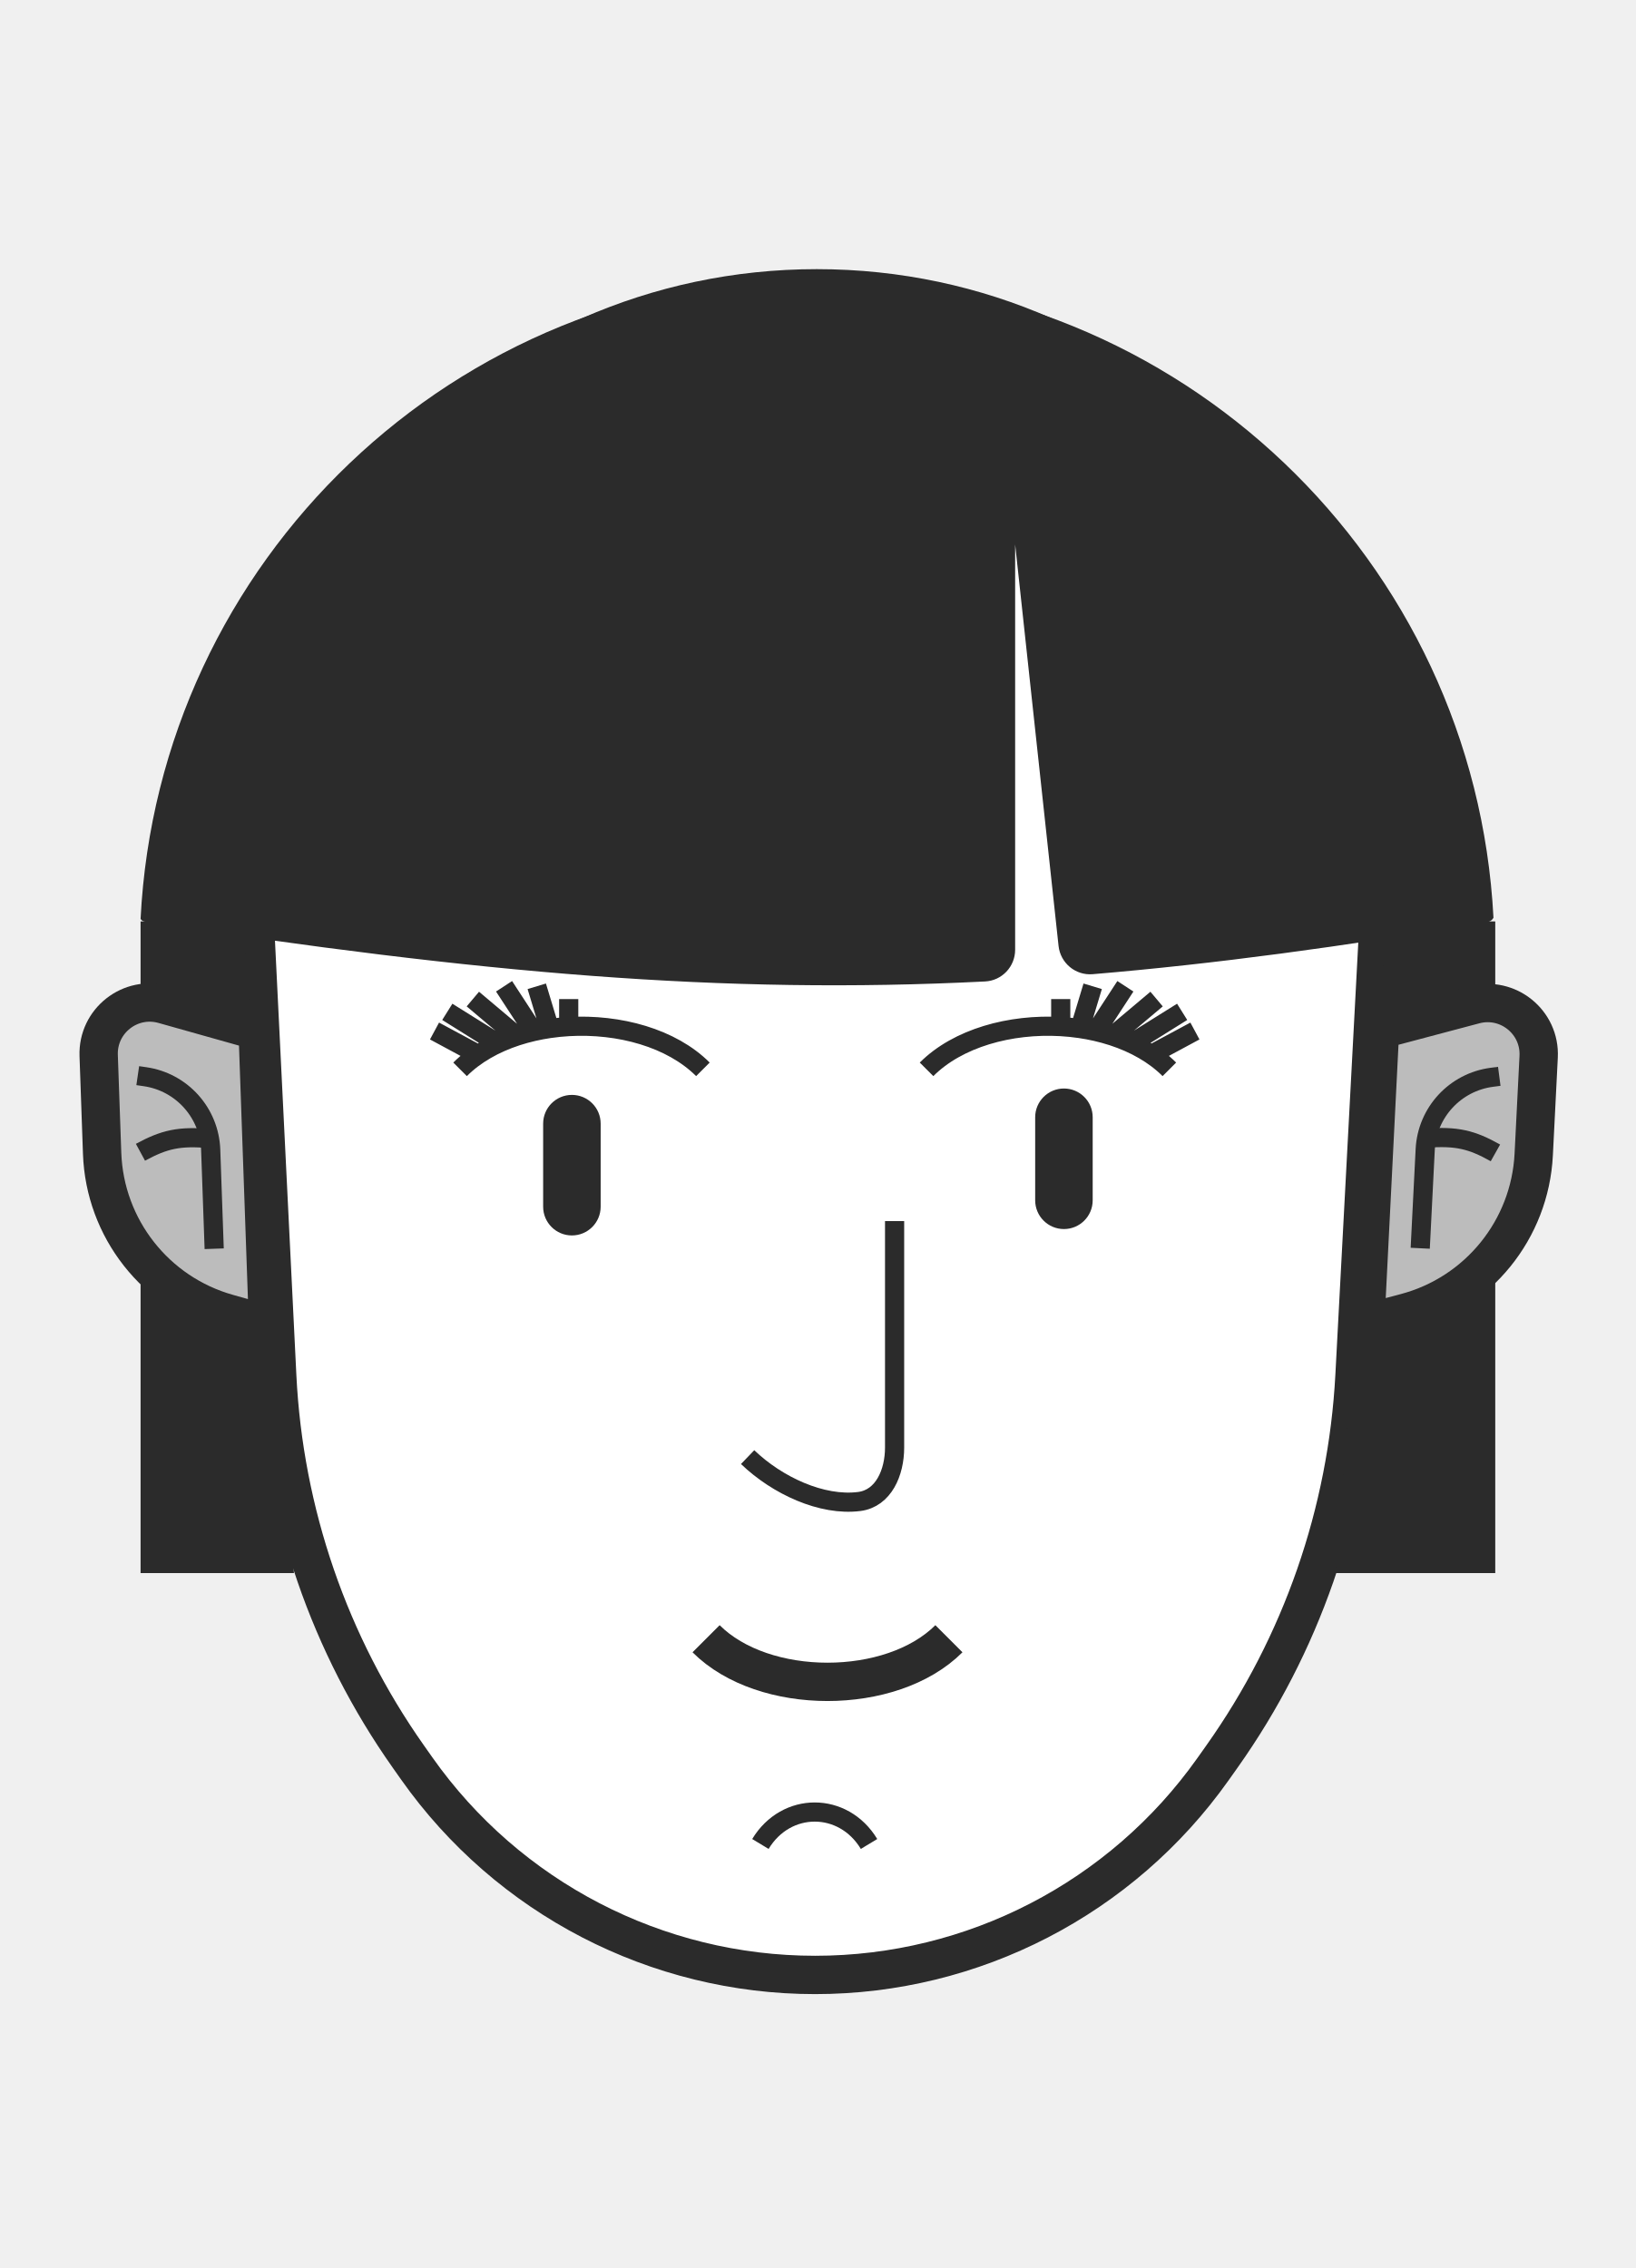
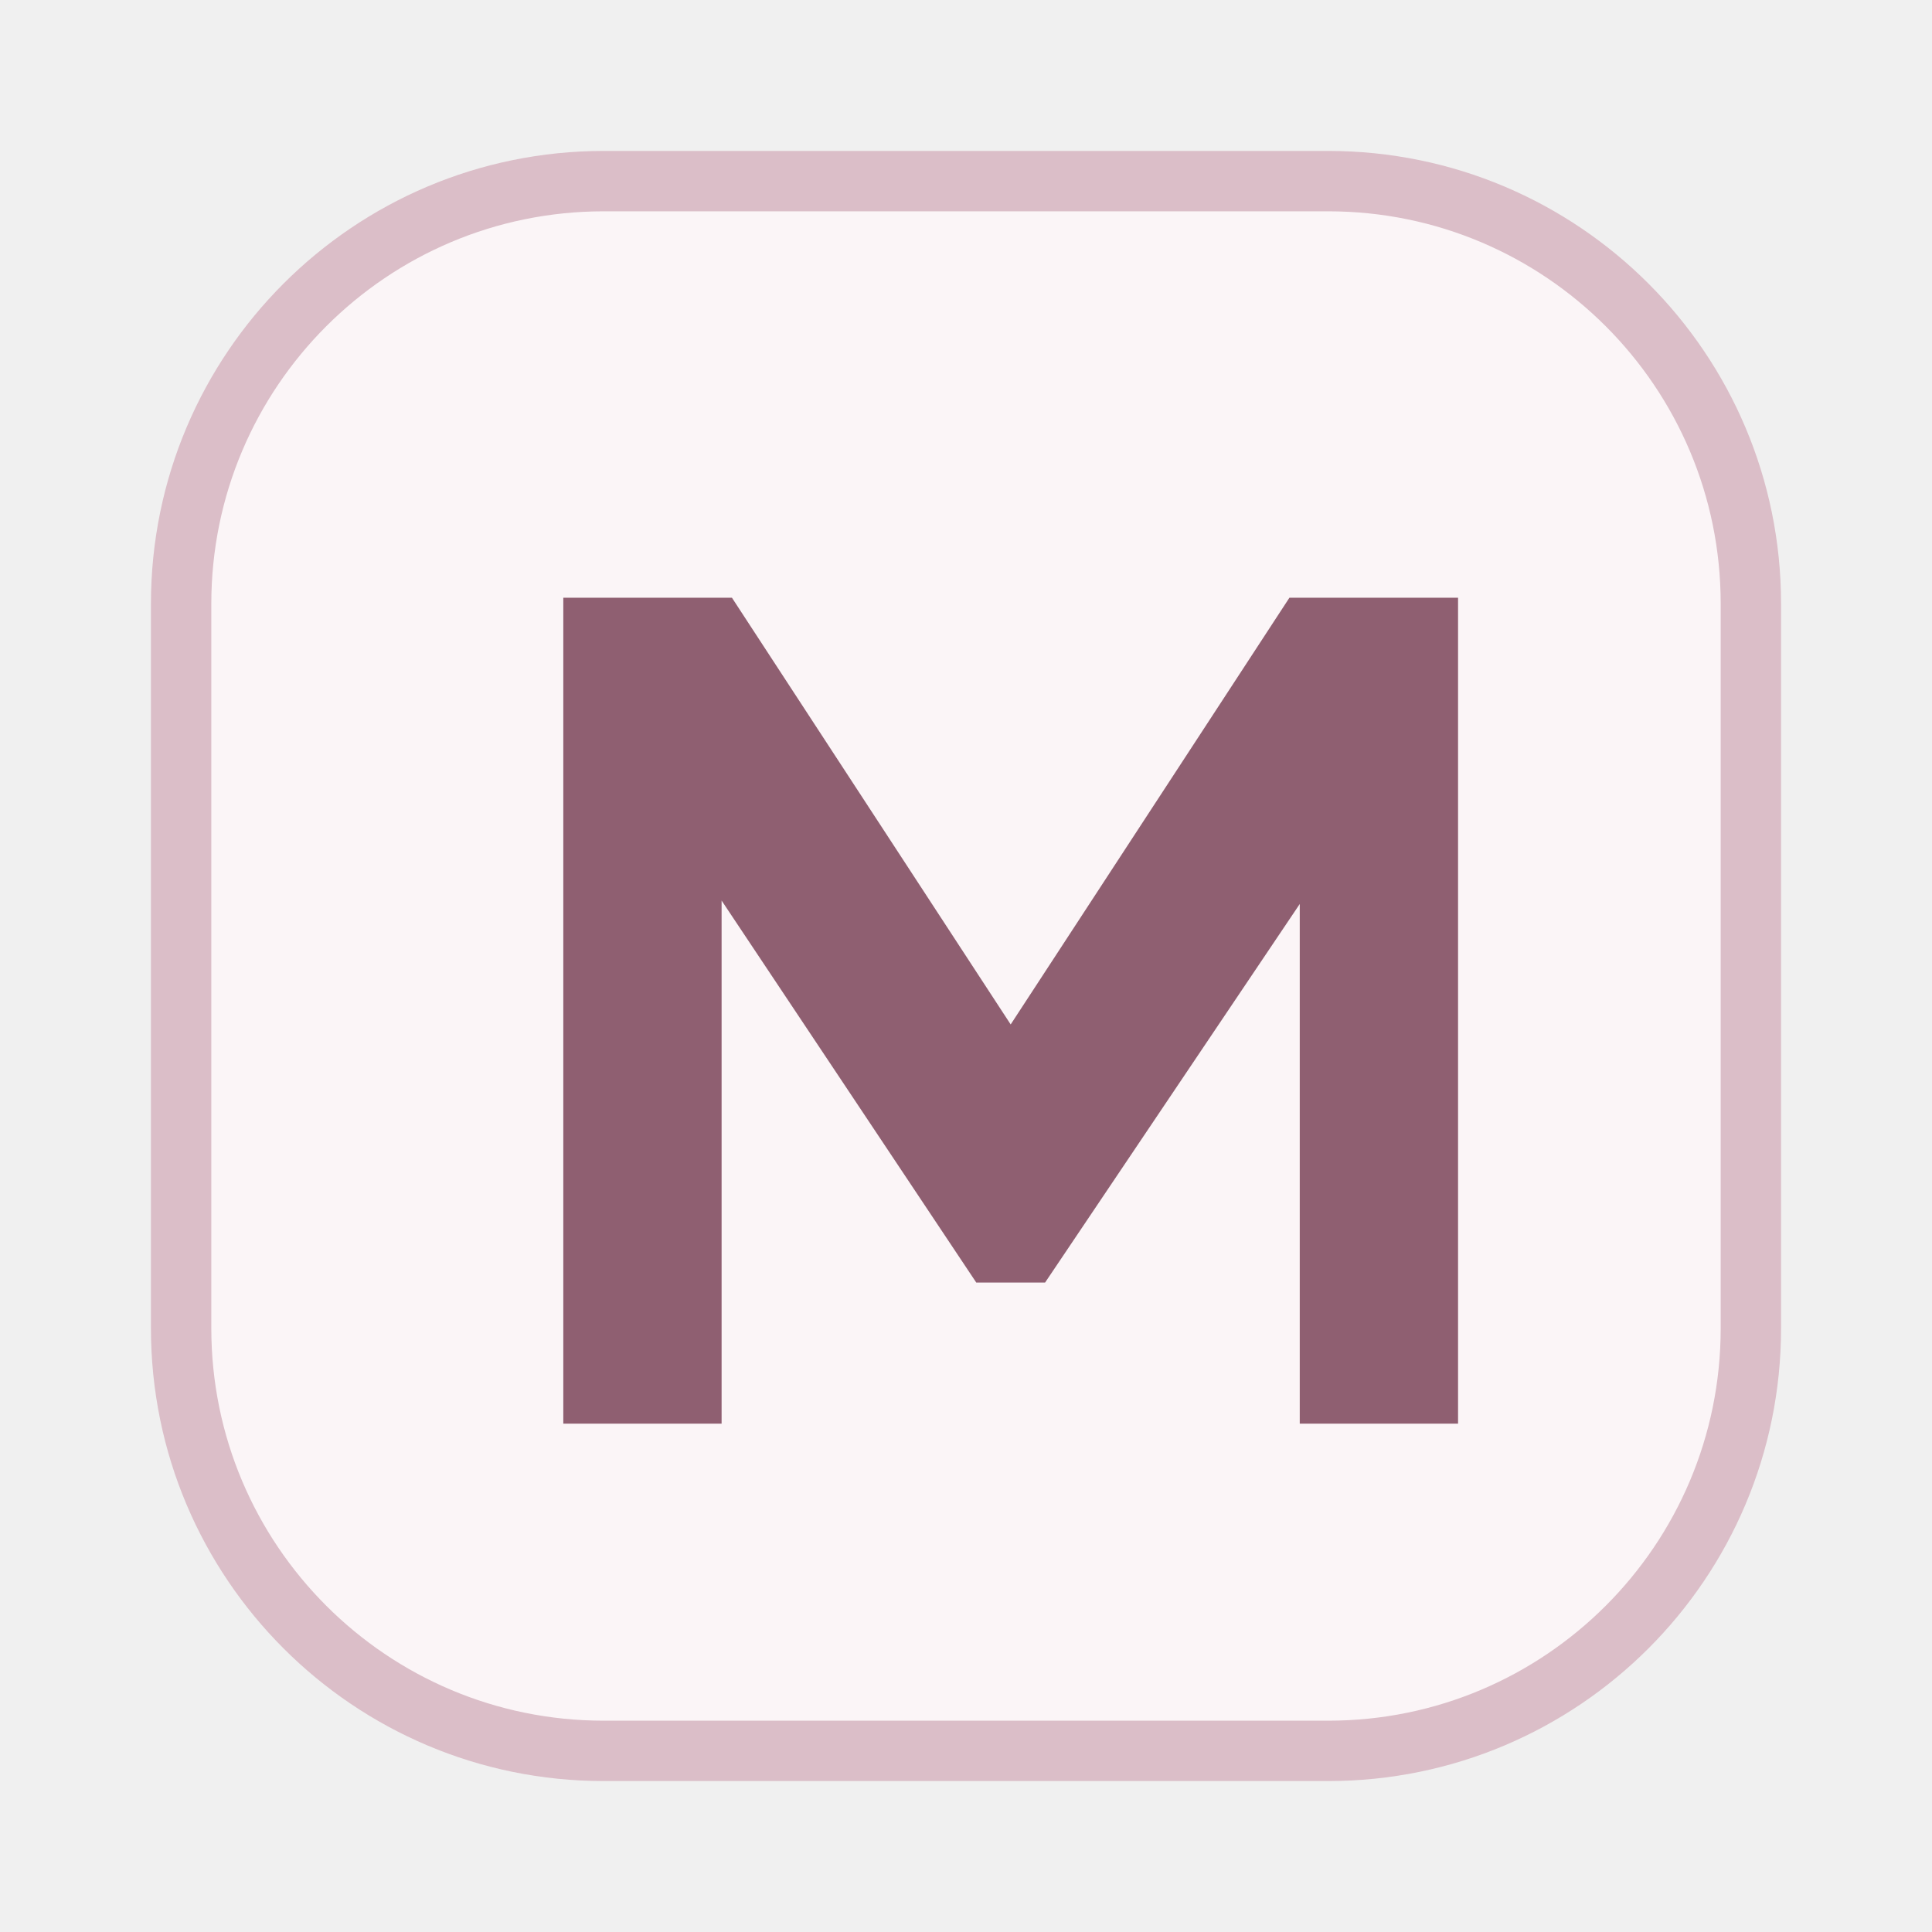
- <svg xmlns="http://www.w3.org/2000/svg" width="256" height="355" viewBox="0 0 256 355" fill="none">
-   <path d="M39.565 137.841C37.081 87.392 77.314 45.129 127.824 45.129C178.466 45.129 218.748 87.604 216.066 138.174L211.975 215.316C210.838 236.751 203.646 257.425 191.234 274.938L189.806 276.953C175.501 297.135 152.299 309.129 127.561 309.129C102.755 309.129 79.498 297.069 65.205 276.795L63.888 274.926C51.548 257.423 44.437 236.772 43.384 215.382L39.565 137.841Z" fill="white" stroke="#2B2B2B" stroke-width="6" />
-   <path d="M119 288.629C123.026 281.963 131.974 281.963 136 288.629" stroke="#2B2B2B" stroke-width="3" />
-   <path d="M148.5 256.504C139.5 265.504 119.5 265.504 110.5 256.504" stroke="#2B2B2B" stroke-width="6" />
-   <rect x="85" y="171.379" width="9" height="22" rx="4.5" fill="#2B2B2B" />
-   <rect x="162" y="170.379" width="9" height="22" rx="4.5" fill="#2B2B2B" />
-   <path d="M72 167.379C74.344 165.035 77.435 163.301 80.883 162.178M110 167.379C105.086 162.465 96.892 160.234 89 160.686M68 161.379L74.5 164.879M70 158.379L78 163.379M74 156.379L80.883 162.178M80.883 162.178C81.735 161.901 82.61 161.66 83.5 161.457M78.883 154.379L83.5 161.457M83.5 161.457C84.321 161.27 85.156 161.115 86 160.991M84 154.379L86 160.991M86 160.991C86.99 160.846 87.993 160.744 89 160.686M89 156.379V160.686" stroke="#2B2B2B" stroke-width="3" />
-   <path d="M183 167.379C180.656 165.035 177.565 163.301 174.117 162.178M145 167.379C149.914 162.465 158.108 160.234 166 160.686M187 161.379L180.5 164.879M185 158.379L177 163.379M181 156.379L174.117 162.178M174.117 162.178C173.265 161.901 172.39 161.66 171.5 161.457M176.117 154.379L171.5 161.457M171.5 161.457C170.679 161.27 169.844 161.115 169 160.991M171 154.379L169 160.991M169 160.991C168.01 160.846 167.007 160.744 166 160.686M166 156.379V160.686" stroke="#2B2B2B" stroke-width="3" />
-   <path d="M140 191.129V226.59C140 230.451 138.293 234.535 134.464 235.023C128.617 235.767 121.63 232.523 117 228.075" stroke="#2B2B2B" stroke-width="3" />
-   <path fill-rule="evenodd" clip-rule="evenodd" d="M22 143.829C24.81 87.794 71.133 43.226 127.865 43.226C184.537 43.226 230.821 87.7 233.721 143.65C233.541 143.996 233.207 144.251 232.801 144.32C209.99 148.197 189.92 150.896 170.999 152.486C168.312 152.712 165.948 150.741 165.658 148.06L158.865 85.226L158.865 148.656C158.865 151.301 156.804 153.491 154.163 153.624C112.949 155.709 75.101 152.324 22.648 144.26C22.372 144.217 22.139 144.054 22 143.829Z" fill="#2B2B2B" />
-   <path d="M22 144.226H38L46 246.226H22V144.226Z" fill="#2B2B2B" />
-   <path d="M217 144.226H234V246.226H209L217 144.226Z" fill="#2B2B2B" />
-   <path d="M230.75 157.273C235.989 155.883 241.064 159.995 240.792 165.408L240.02 180.72C239.429 192.447 231.327 202.447 219.978 205.458L213.657 207.135L215.972 161.194L230.75 157.273Z" fill="#BCBCBC" stroke="#2B2B2B" stroke-width="6" />
-   <path d="M25.605 157.226C20.388 155.757 15.251 159.792 15.442 165.209L15.983 180.531C16.397 192.265 24.347 202.387 35.649 205.569L41.944 207.341L40.322 161.37L25.605 157.226Z" fill="#BCBCBC" stroke="#2B2B2B" stroke-width="6" />
-   <path d="M234.629 168.472L233.474 168.623C227.723 169.372 223.33 174.126 223.039 179.918L222.259 195.384" stroke="#2B2B2B" stroke-width="3" />
-   <path d="M223.127 178.16C227.996 177.787 230.336 178.386 234.026 180.457" stroke="#2B2B2B" stroke-width="3" />
-   <path d="M21.557 168.366L22.711 168.534C28.45 169.37 32.77 174.19 32.974 179.986L33.52 195.461" stroke="#2B2B2B" stroke-width="3" />
-   <path d="M32.912 178.226C28.049 177.78 25.701 178.343 21.98 180.359" stroke="#2B2B2B" stroke-width="3" />
+ <svg xmlns="http://www.w3.org/2000/svg" viewBox="0 0 64 64">
+   <rect width="64" height="64" fill="none" />
+   <rect x="6" y="6" width="52" height="52" rx="14" fill="#fbf5f7" />
+   <rect x="6" y="6" width="52" height="52" rx="14" fill="none" stroke="#dbbec8" stroke-width="2" />
+   <path d="M19 44V20h4.9l8.1 12.4L40.1 20H45v24h-4.6V28.9L33 39.9h-2L23.6 28.8V44z" transform="translate(-3 -3) scale(1.14)" fill="#8f5f71" />
</svg>
